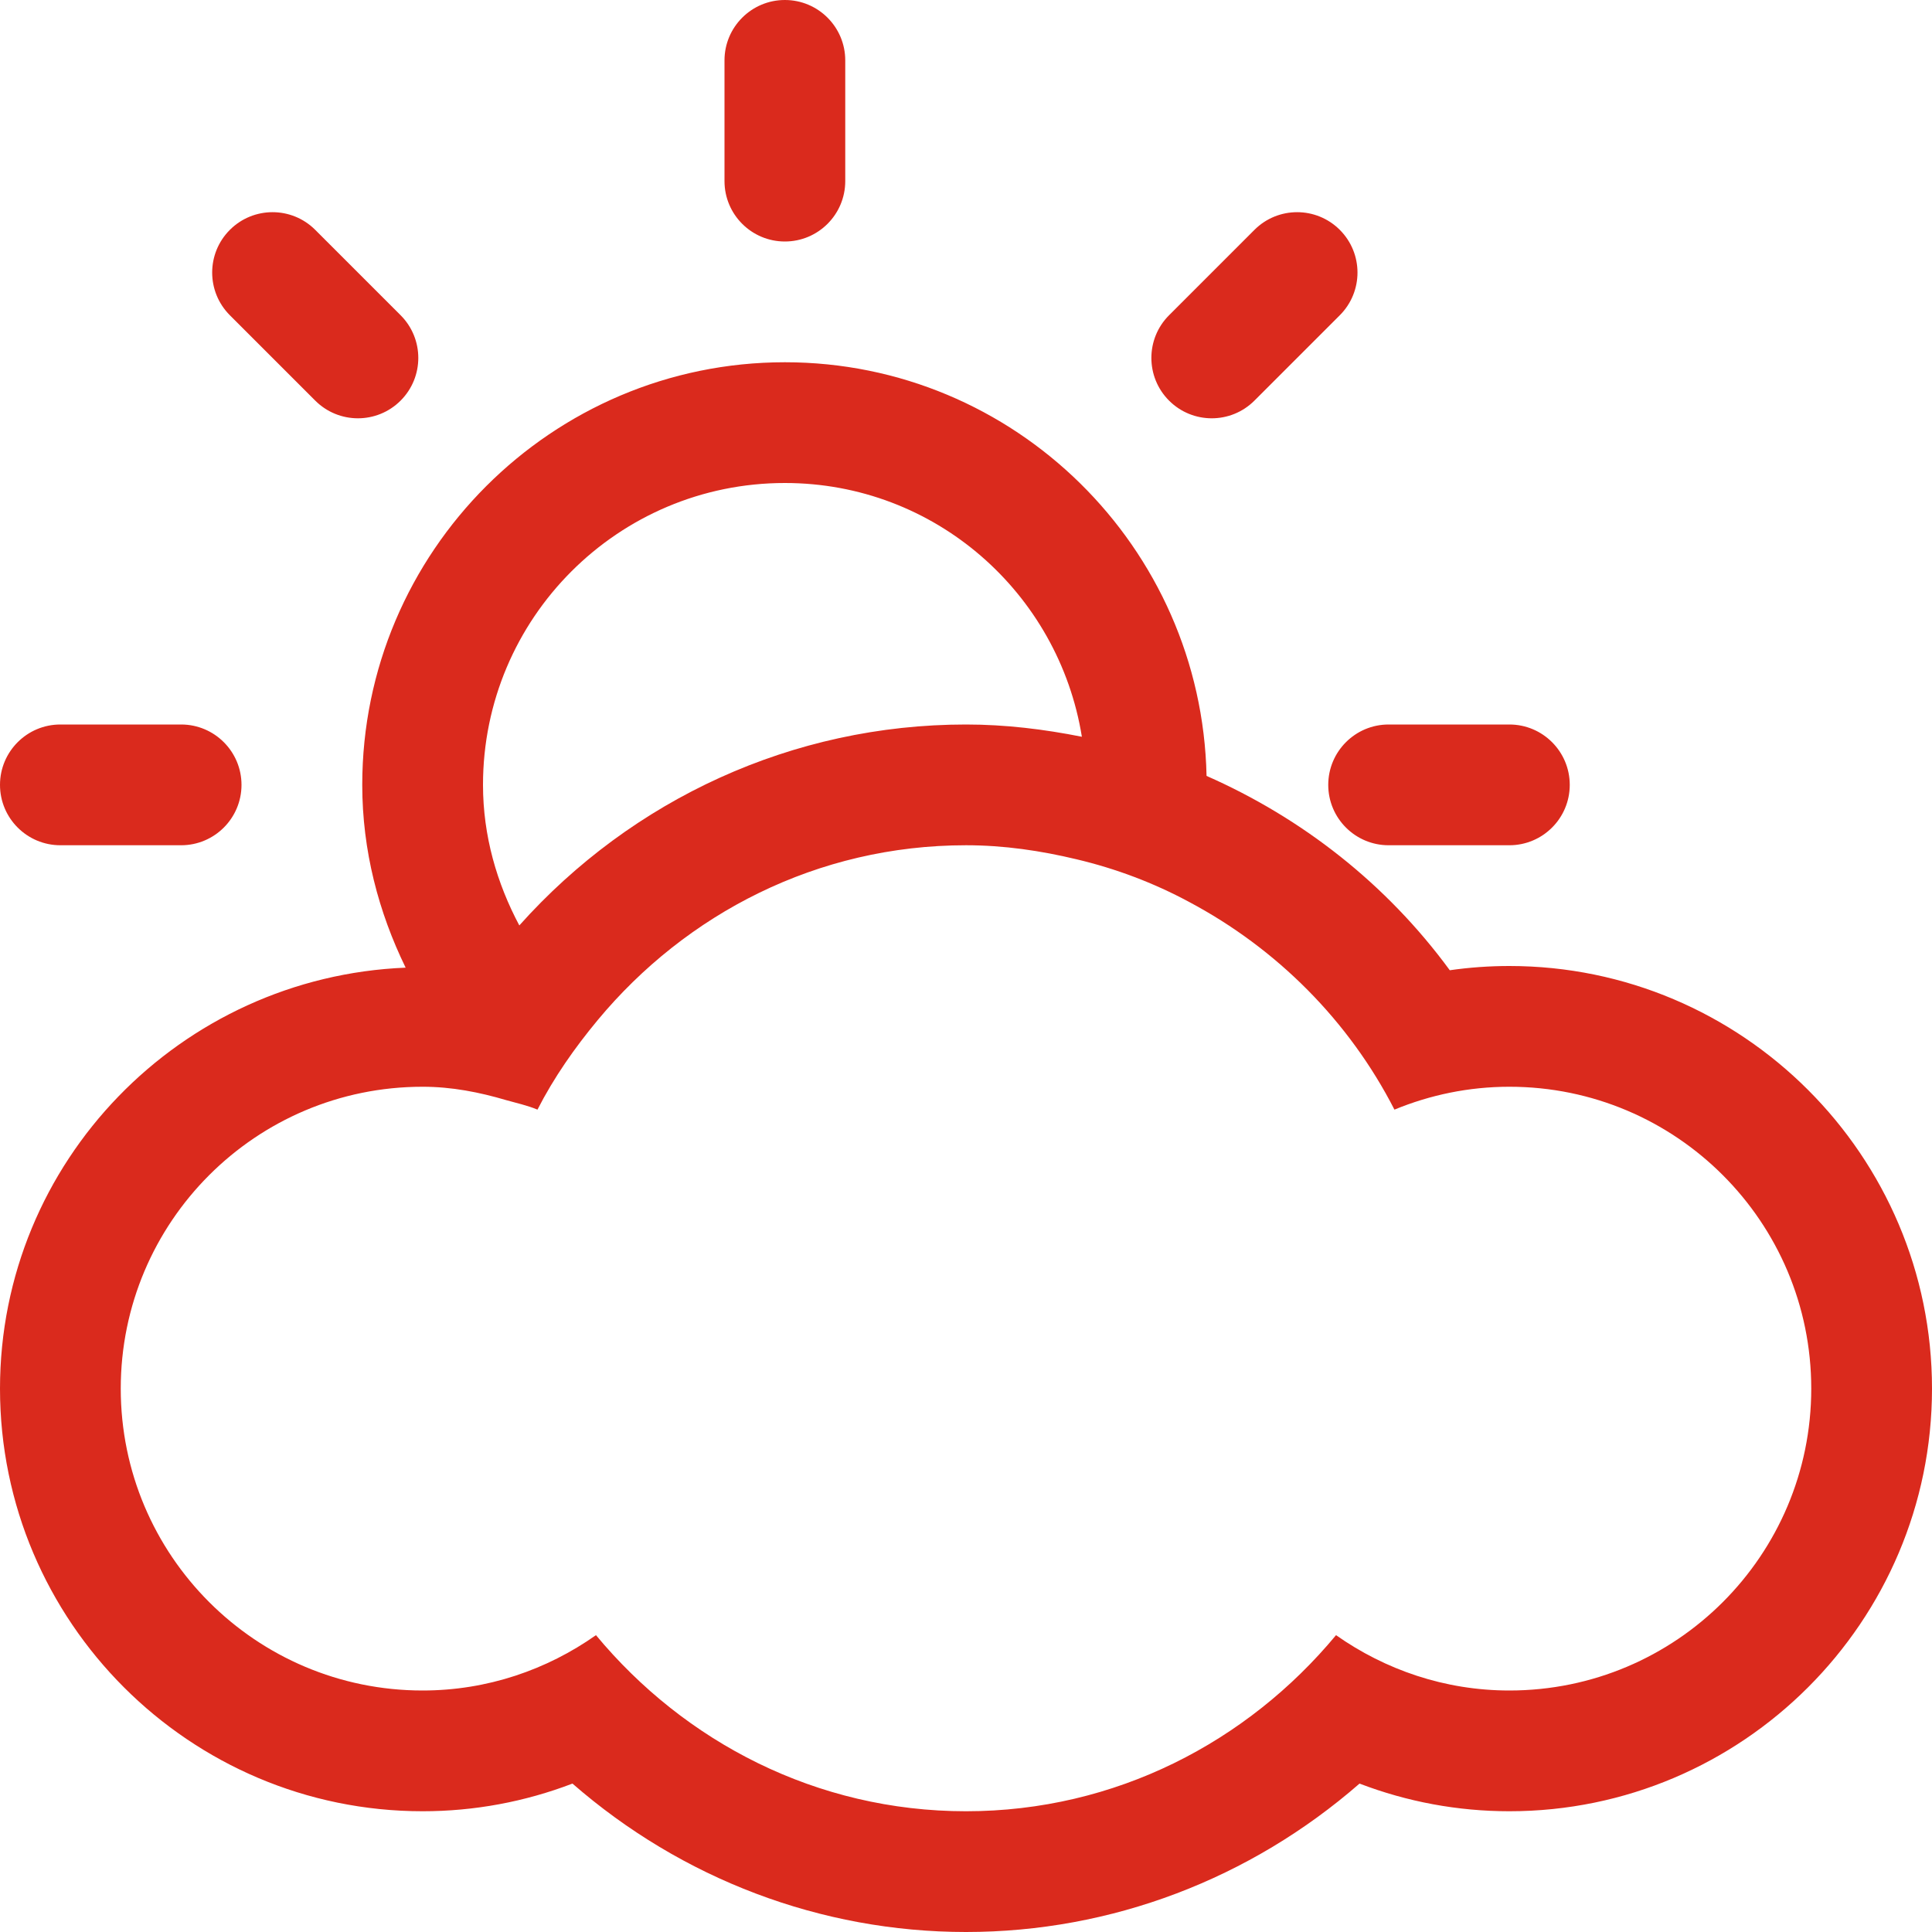
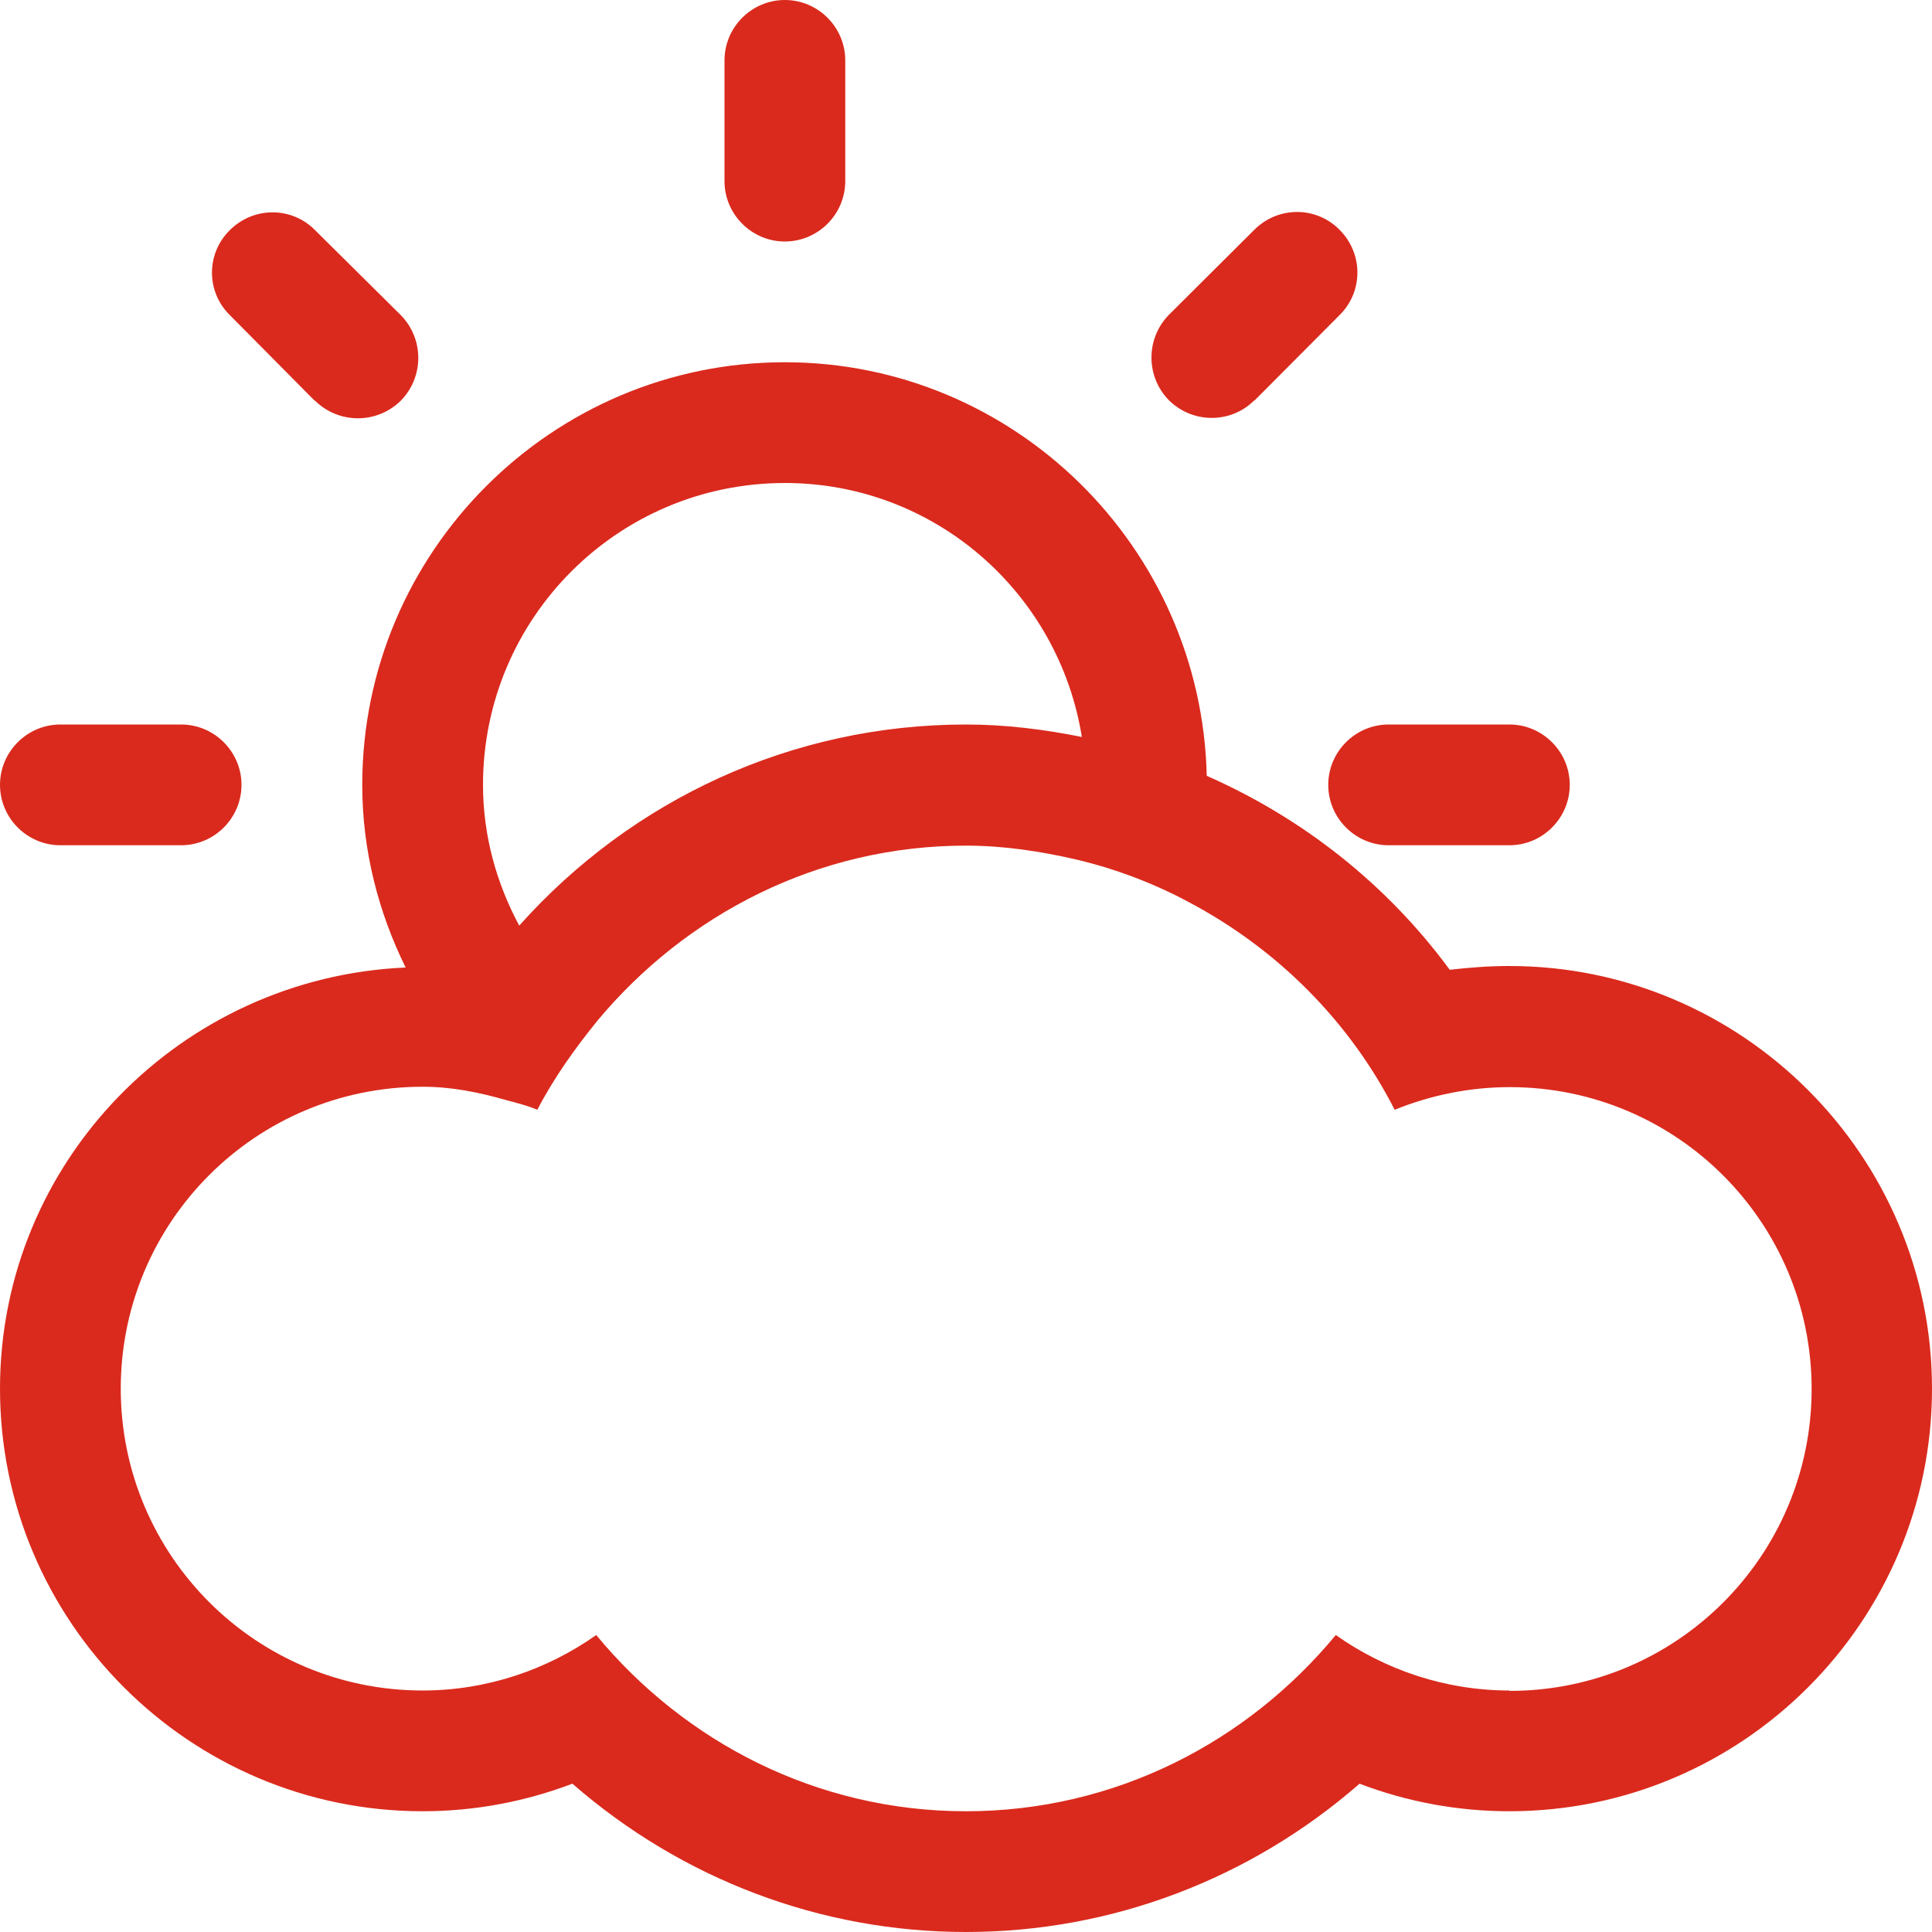
- <svg xmlns="http://www.w3.org/2000/svg" version="1.1" id="Layer_1" x="0px" y="0px" width="512px" height="512px" viewBox="0 0 512 512" enable-background="new 0 0 512 512" xml:space="preserve">
-   <path fill="#da2a1d" d="M208,64c8.833,0,16-7.167,16-16V16c0-8.833-7.167-16-16-16s-16,7.167-16,16v32    C192,56.833,199.167,64,208,64z M332.438,106.167l22.625-22.625c6.249-6.25,6.249-16.375,0-22.625    c-6.25-6.25-16.375-6.25-22.625,0l-22.625,22.625c-6.25,6.25-6.25,16.375,0,22.625    C316.062,112.417,326.188,112.417,332.438,106.167z M16,224h32c8.833,0,16-7.167,16-16s-7.167-16-16-16H16    c-8.833,0-16,7.167-16,16S7.167,224,16,224z M352,208c0,8.833,7.167,16,16,16h32c8.833,0,16-7.167,16-16s-7.167-16-16-16h-32    C359.167,192,352,199.167,352,208z M83.541,106.167c6.251,6.25,16.376,6.25,22.625,0c6.251-6.25,6.251-16.375,0-22.625    L83.541,60.917c-6.25-6.25-16.374-6.25-22.625,0c-6.25,6.25-6.25,16.375,0,22.625L83.541,106.167z M400,256    c-5.312,0-10.562,0.375-15.792,1.125c-16.771-22.875-39.124-40.333-64.458-51.5C318.459,145,268.938,96,208,96    c-61.75,0-112,50.25-112,112c0,17.438,4.334,33.75,11.5,48.438C47.875,258.875,0,307.812,0,368c0,61.75,50.25,112,112,112    c13.688,0,27.084-2.5,39.709-7.333C180.666,497.917,217.5,512,256,512c38.542,0,75.333-14.083,104.291-39.333    C372.916,477.5,386.312,480,400,480c61.75,0,112-50.25,112-112S461.75,256,400,256z M208,128c39.812,0,72.562,29.167,78.708,67.25    c-10.021-2-20.249-3.25-30.708-3.25c-45.938,0-88.5,19.812-118.375,53.25C131.688,234.083,128,221.542,128,208    C128,163.812,163.812,128,208,128z M400,448c-17.125,0-32.916-5.5-45.938-14.667C330.584,461.625,295.624,480,256,480    c-39.625,0-74.584-18.375-98.062-46.667C144.938,442.5,129.125,448,112,448c-44.188,0-80-35.812-80-80s35.812-80,80-80    c7.75,0,15.062,1.458,22.125,3.541c2.812,0.792,5.667,1.417,8.312,2.521c4.375-8.562,9.875-16.396,15.979-23.75    C181.792,242.188,216.562,224,256,224c10.125,0,19.834,1.458,29.25,3.709c10.562,2.499,20.542,6.291,29.834,11.291    c23.291,12.375,42.416,31.542,54.457,55.063C378.938,290.188,389.209,288,400,288c44.188,0,80,35.812,80,80S444.188,448,400,448z" />
+ <svg xmlns="http://www.w3.org/2000/svg" viewBox="0 0 512 512">
+   <path fill="#da2a1d" d="M208 64c8.8 0 16-7.2 16-16V16c0-8.8-7.2-16-16-16s-16 7.2-16 16v32c0 8.8 7.2 16 16 16zm124.4 42.2L355 83.5c6.3-6.2 6.3-16.3 0-22.6-6.2-6.3-16.3-6.3-22.6 0l-22.6 22.5c-6.2 6.3-6.2 16.4 0 22.7 6.3 6.2 16.4 6.2 22.6 0zM16 224h32c8.8 0 16-7.2 16-16s-7.2-16-16-16H16c-8.8 0-16 7.2-16 16s7.2 16 16 16zm336-16c0 8.8 7.2 16 16 16h32c8.8 0 16-7.2 16-16s-7.2-16-16-16h-32c-8.8 0-16 7.2-16 16zM83.5 106.2c6.3 6.2 16.4 6.2 22.7 0 6.2-6.3 6.2-16.4 0-22.7L83.5 61c-6.2-6.3-16.3-6.3-22.6 0-6.3 6.2-6.3 16.3 0 22.5l22.5 22.7zM400 256c-5.3 0-10.6.4-15.8 1-16.8-22.8-39-40.2-64.4-51.4C318.4 145 268.8 96 208 96c-61.8 0-112 50.3-112 112 0 17.4 4.3 33.8 11.5 48.4C48 259 0 307.8 0 368c0 61.8 50.3 112 112 112 13.7 0 27-2.5 39.7-7.3C180.7 498 217.5 512 256 512s75.3-14 104.3-39.3c12.6 4.8 26 7.3 39.7 7.3 61.8 0 112-50.3 112-112s-50.3-112-112-112zM208 128c39.8 0 72.6 29.2 78.7 67.3-10-2-20.2-3.3-30.7-3.3-46 0-88.5 19.8-118.4 53.3-6-11.2-9.6-23.8-9.6-37.3 0-44.2 35.8-80 80-80zm192 320c-17 0-33-5.5-46-14.7-23.4 28.3-58.4 46.7-98 46.7s-74.6-18.4-98-46.7c-13 9.2-29 14.7-46 14.7-44.2 0-80-35.8-80-80s35.8-80 80-80c7.8 0 15 1.5 22 3.5 3 .8 5.8 1.5 8.4 2.6 4.4-8.5 10-16.3 16-23.7 23.4-28 58.2-46.3 97.6-46.3 10 0 19.8 1.5 29.3 3.7 10.5 2.5 20.5 6.3 29.8 11.3 23.4 12.4 42.5 31.5 54.5 55 9.4-3.8 19.7-6 30.5-6 44.2 0 80 35.8 80 80s-35.8 80-80 80z" />
</svg>
